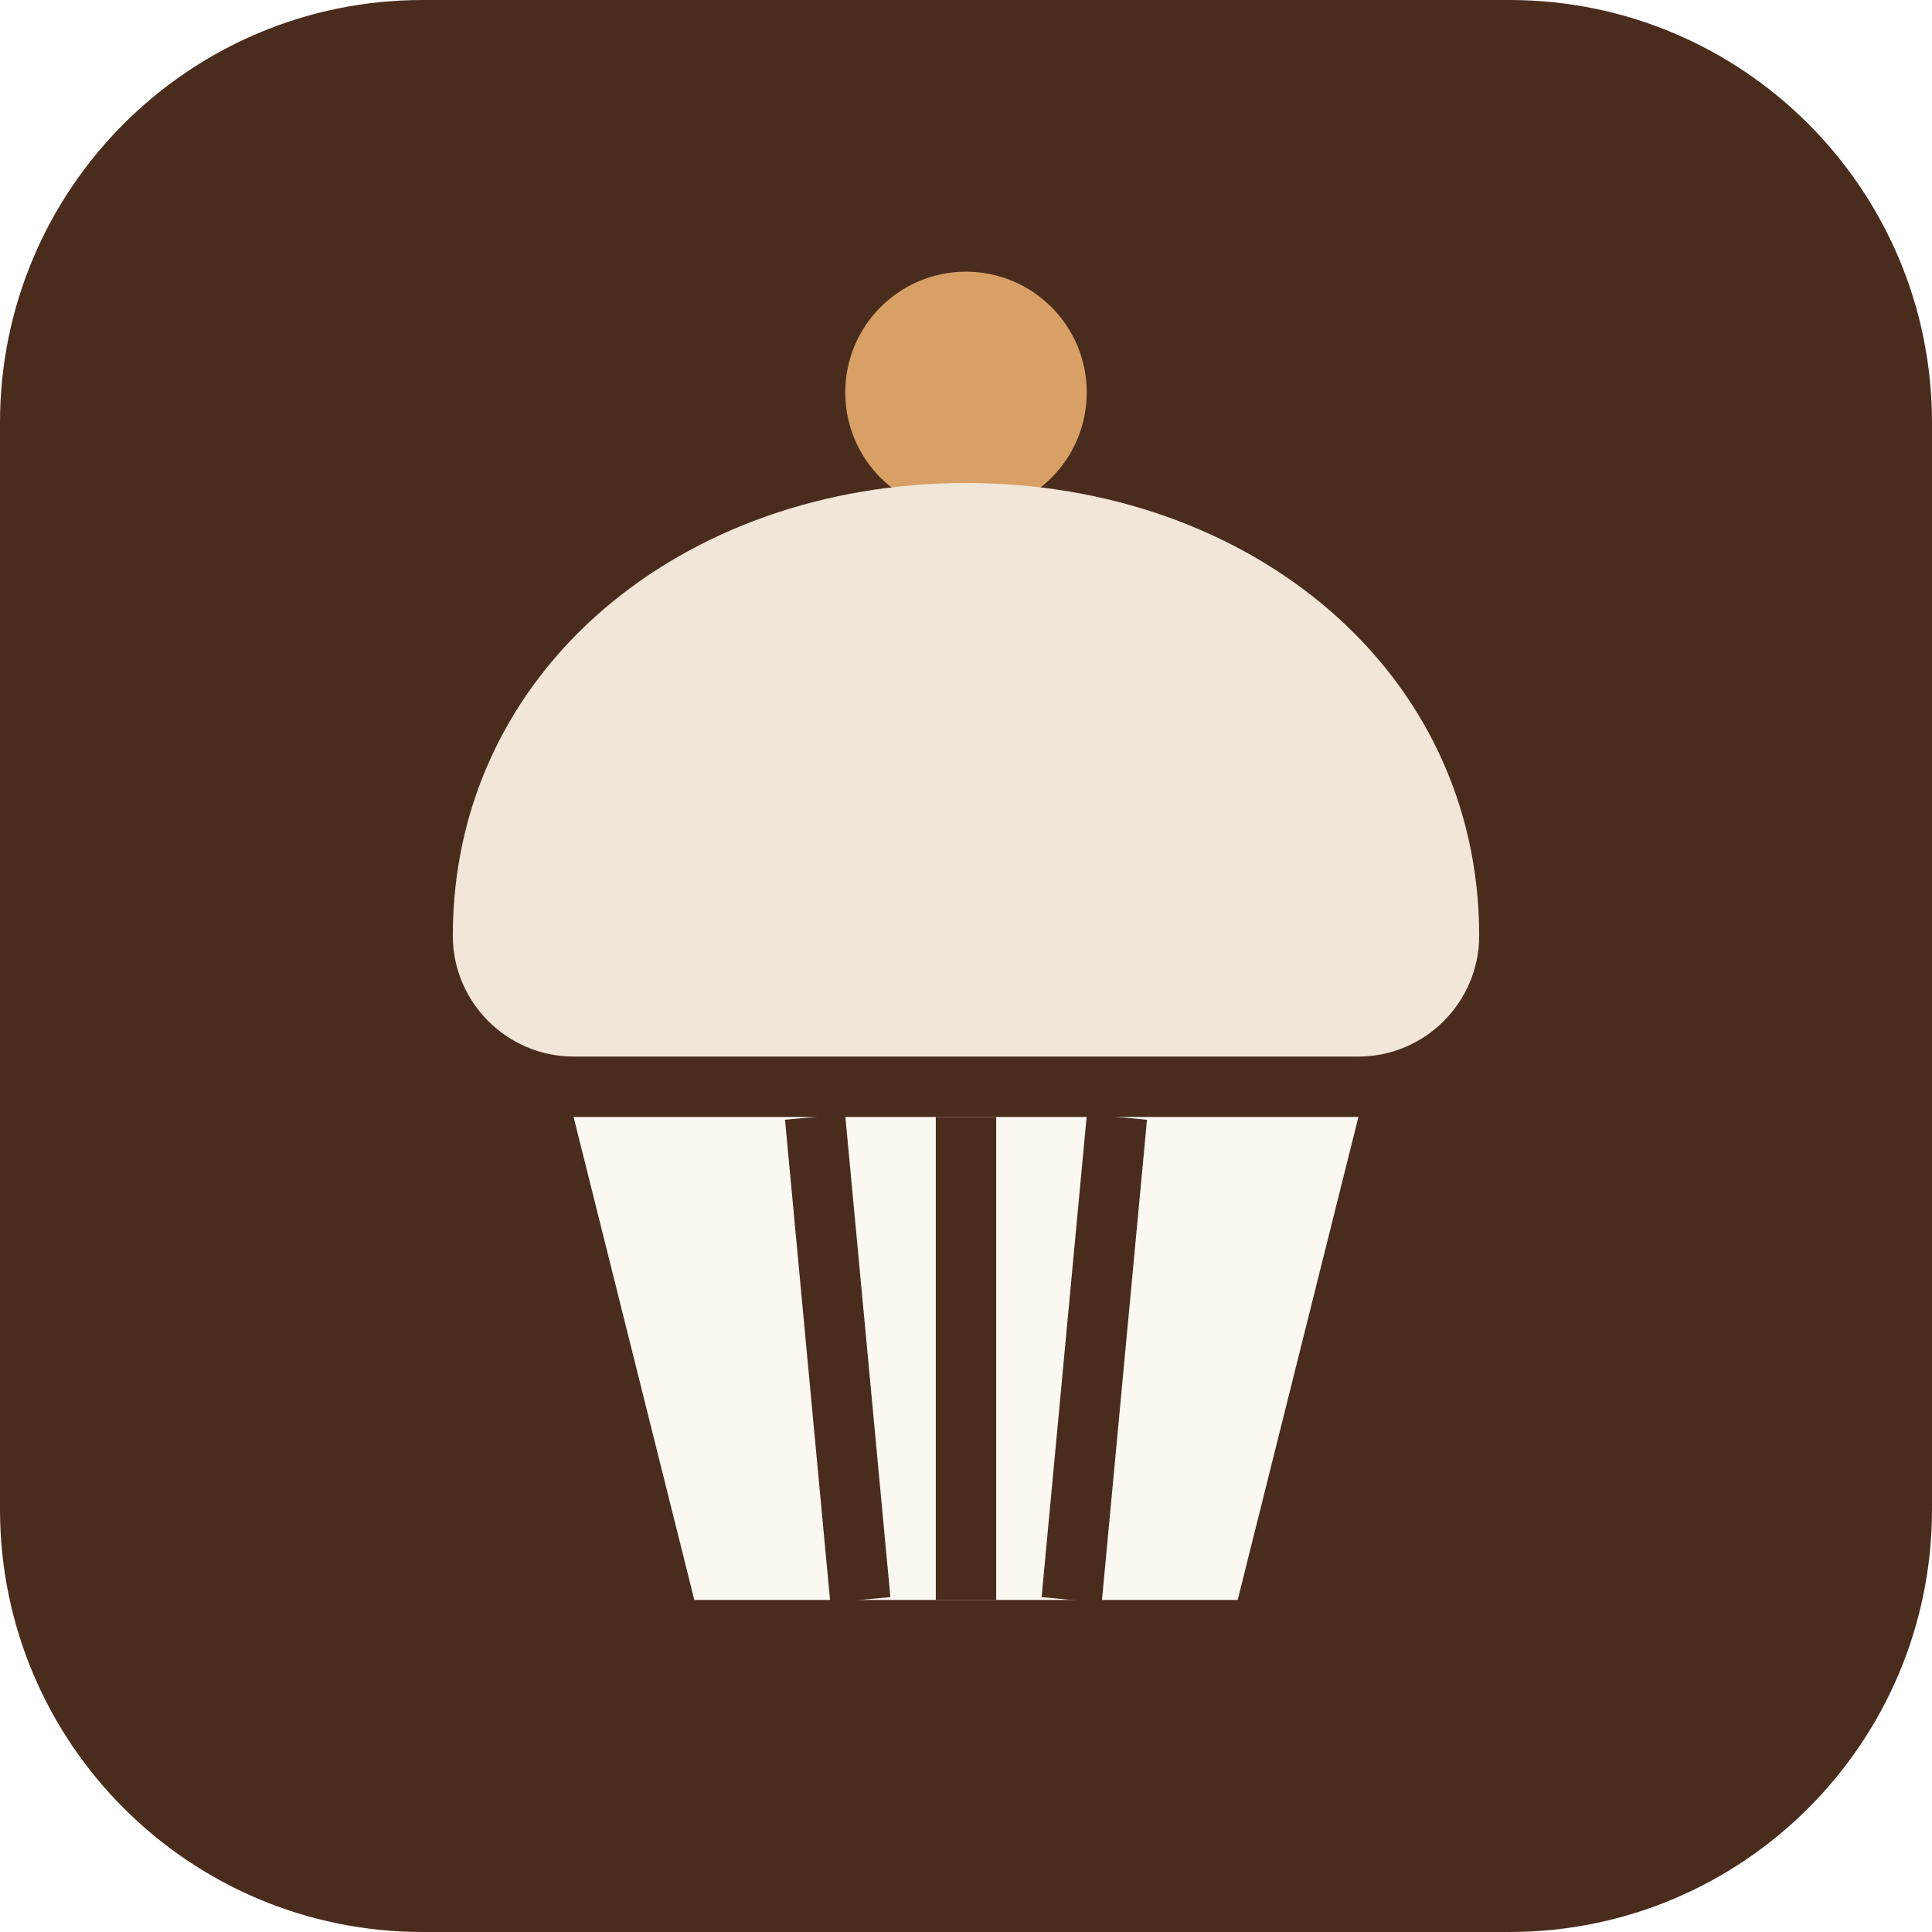
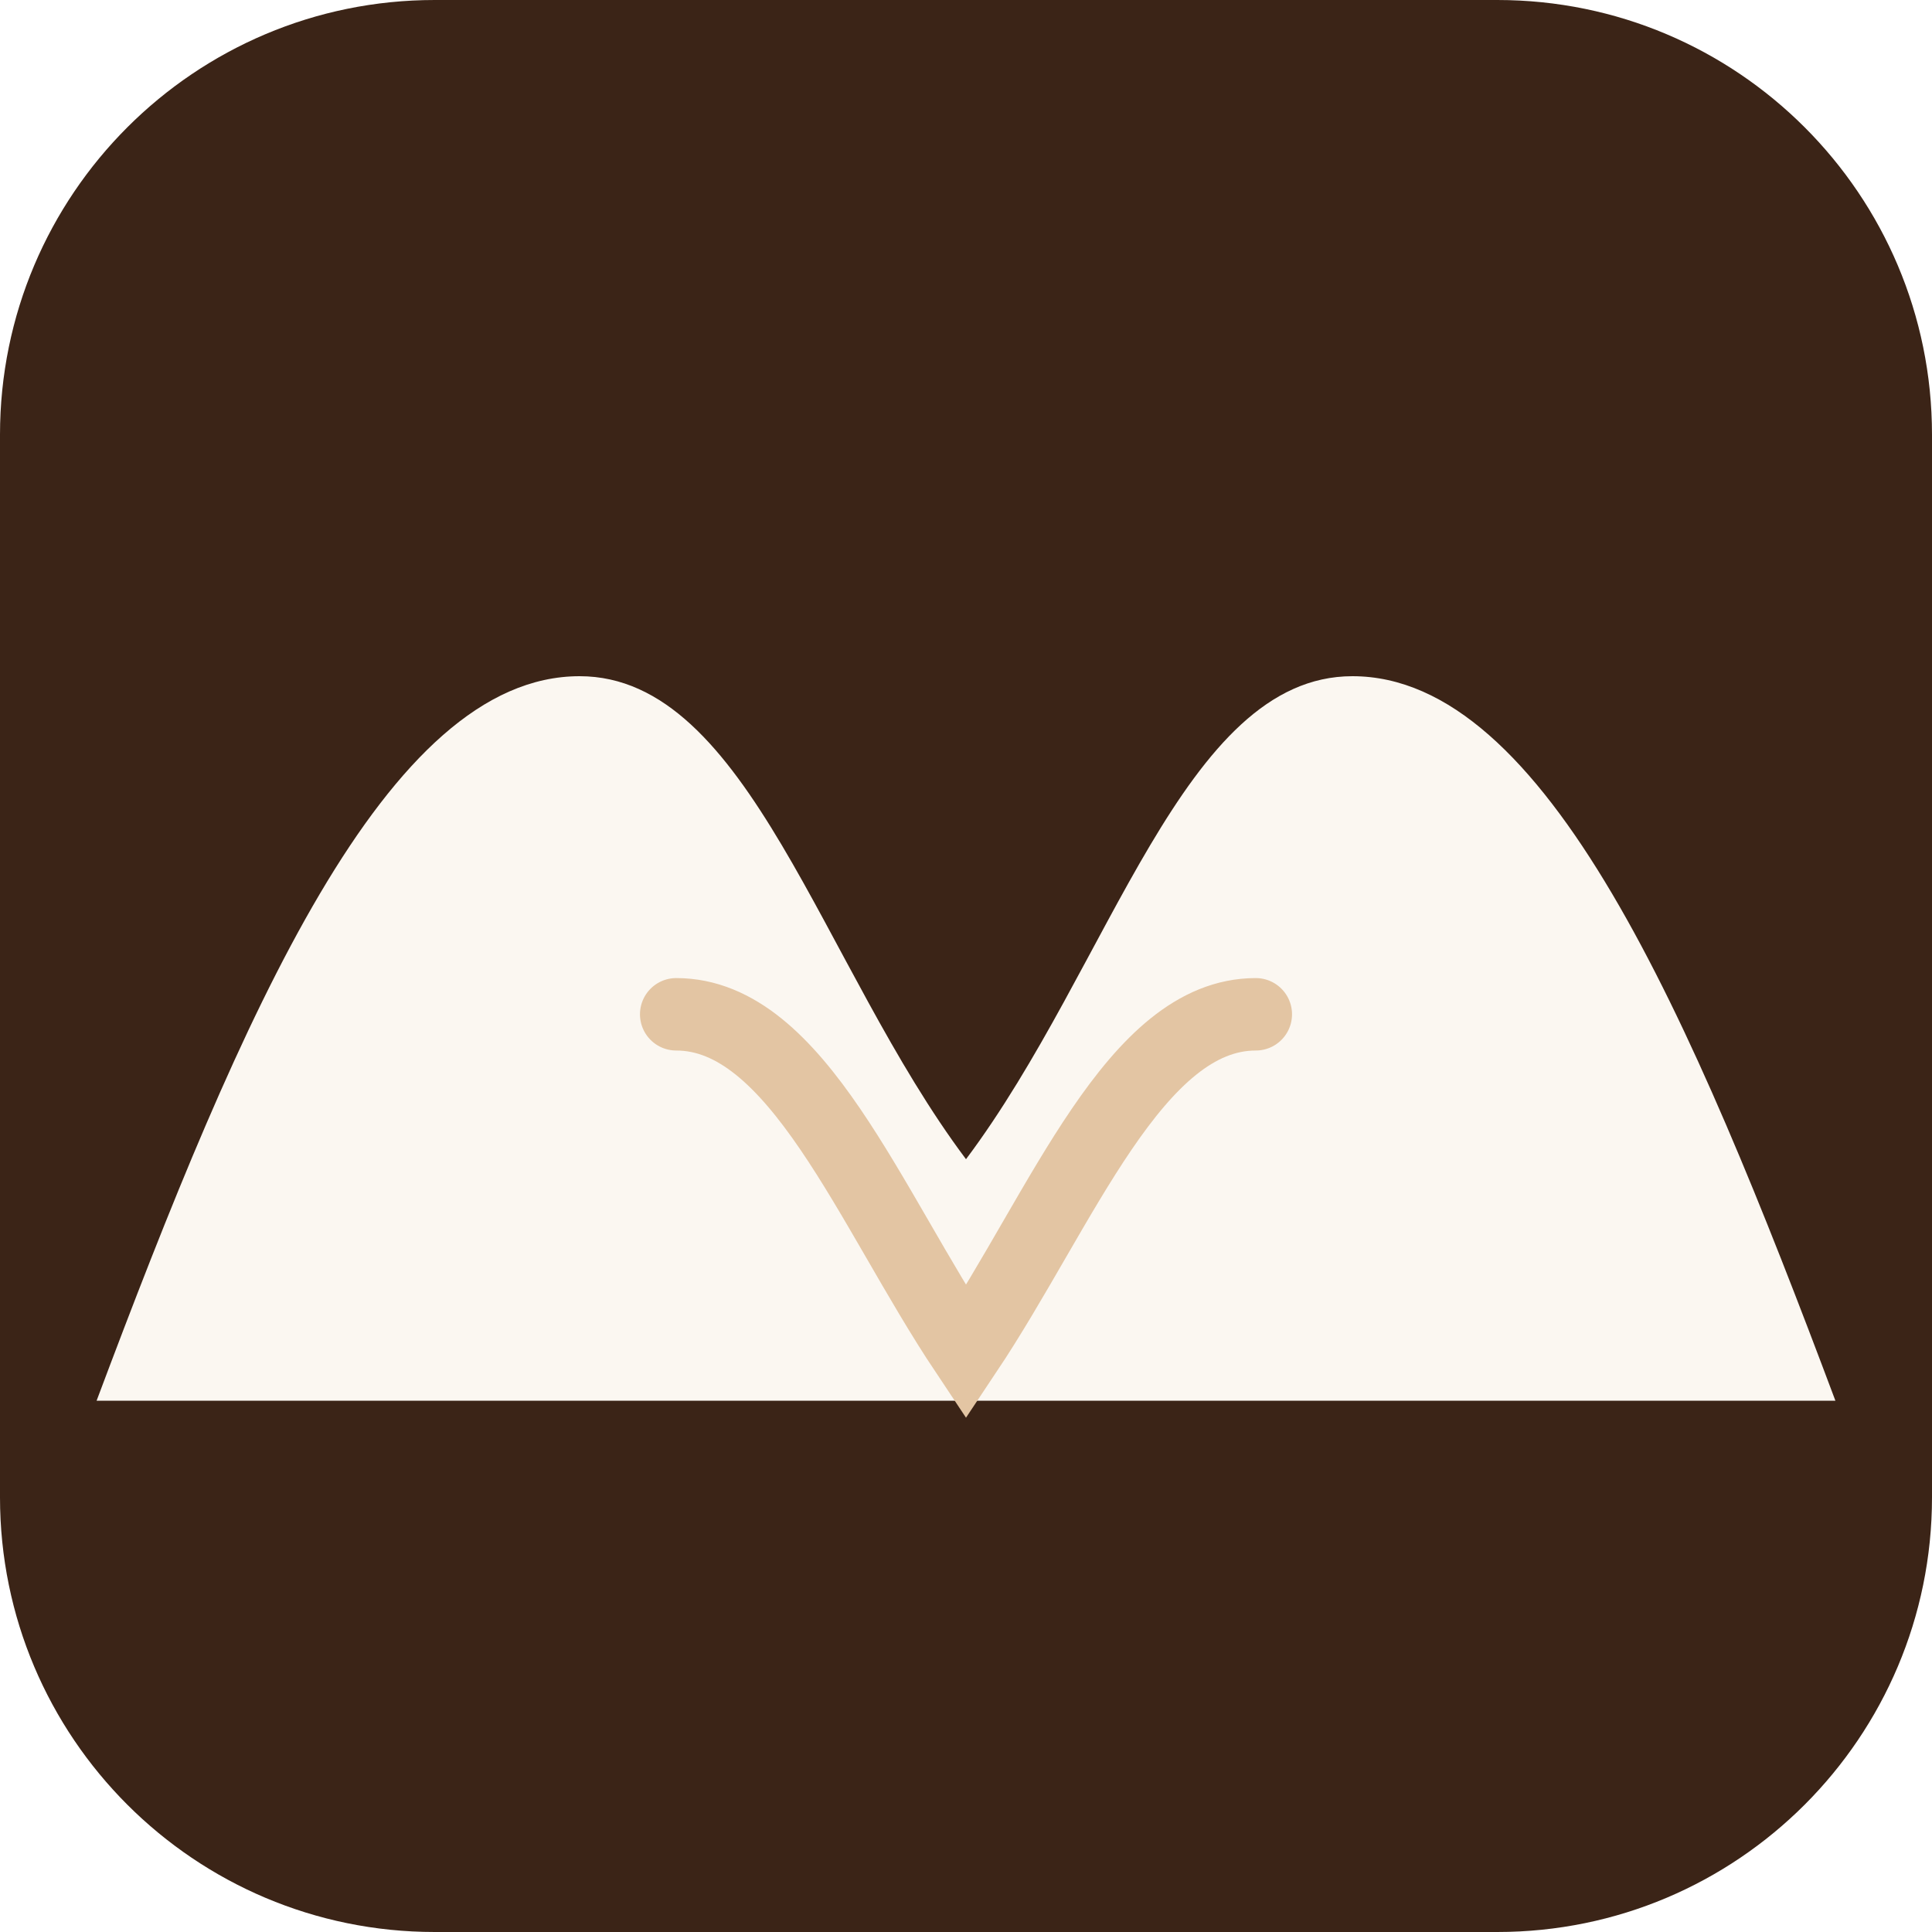
- <svg xmlns="http://www.w3.org/2000/svg" viewBox="0 0 64 64">
-   <rect width="64" height="64" rx="14" fill="#4A2C1D" />
-   <circle cx="32" cy="13" r="4" fill="#D9A066" />
-   <path d="M15 31c0-8.8 7.6-15 17-15s17 6.2 17 15c0 2.2-1.8 4-4 4H19c-2.2 0-4-1.8-4-4z" fill="#F1E6D8" />
-   <path d="M19 37h26l-4 16H23z" fill="#FBF7F1" />
-   <path d="M27 37l1.5 16M32 37v16M37 37l-1.5 16" stroke="#4A2C1D" stroke-width="2" />
+ <svg xmlns="http://www.w3.org/2000/svg" viewBox="0 0 80 80">
+   <rect width="80" height="80" rx="18" fill="#3B2417" />
+   <g transform="translate(0,12)">
+     <path d="M4 46 C10 30 16 16 24 16 C31 16 34 28 40 36 C46 28 49 16 56 16 C64 16 70 30 76 46 Z" fill="#FBF7F1" />
+     <path d="M28 30 C33 30 36 38 40 44 C44 38 47 30 52 30" fill="none" stroke="#E3C5A3" stroke-width="3" stroke-linecap="round" />
+   </g>
</svg>
